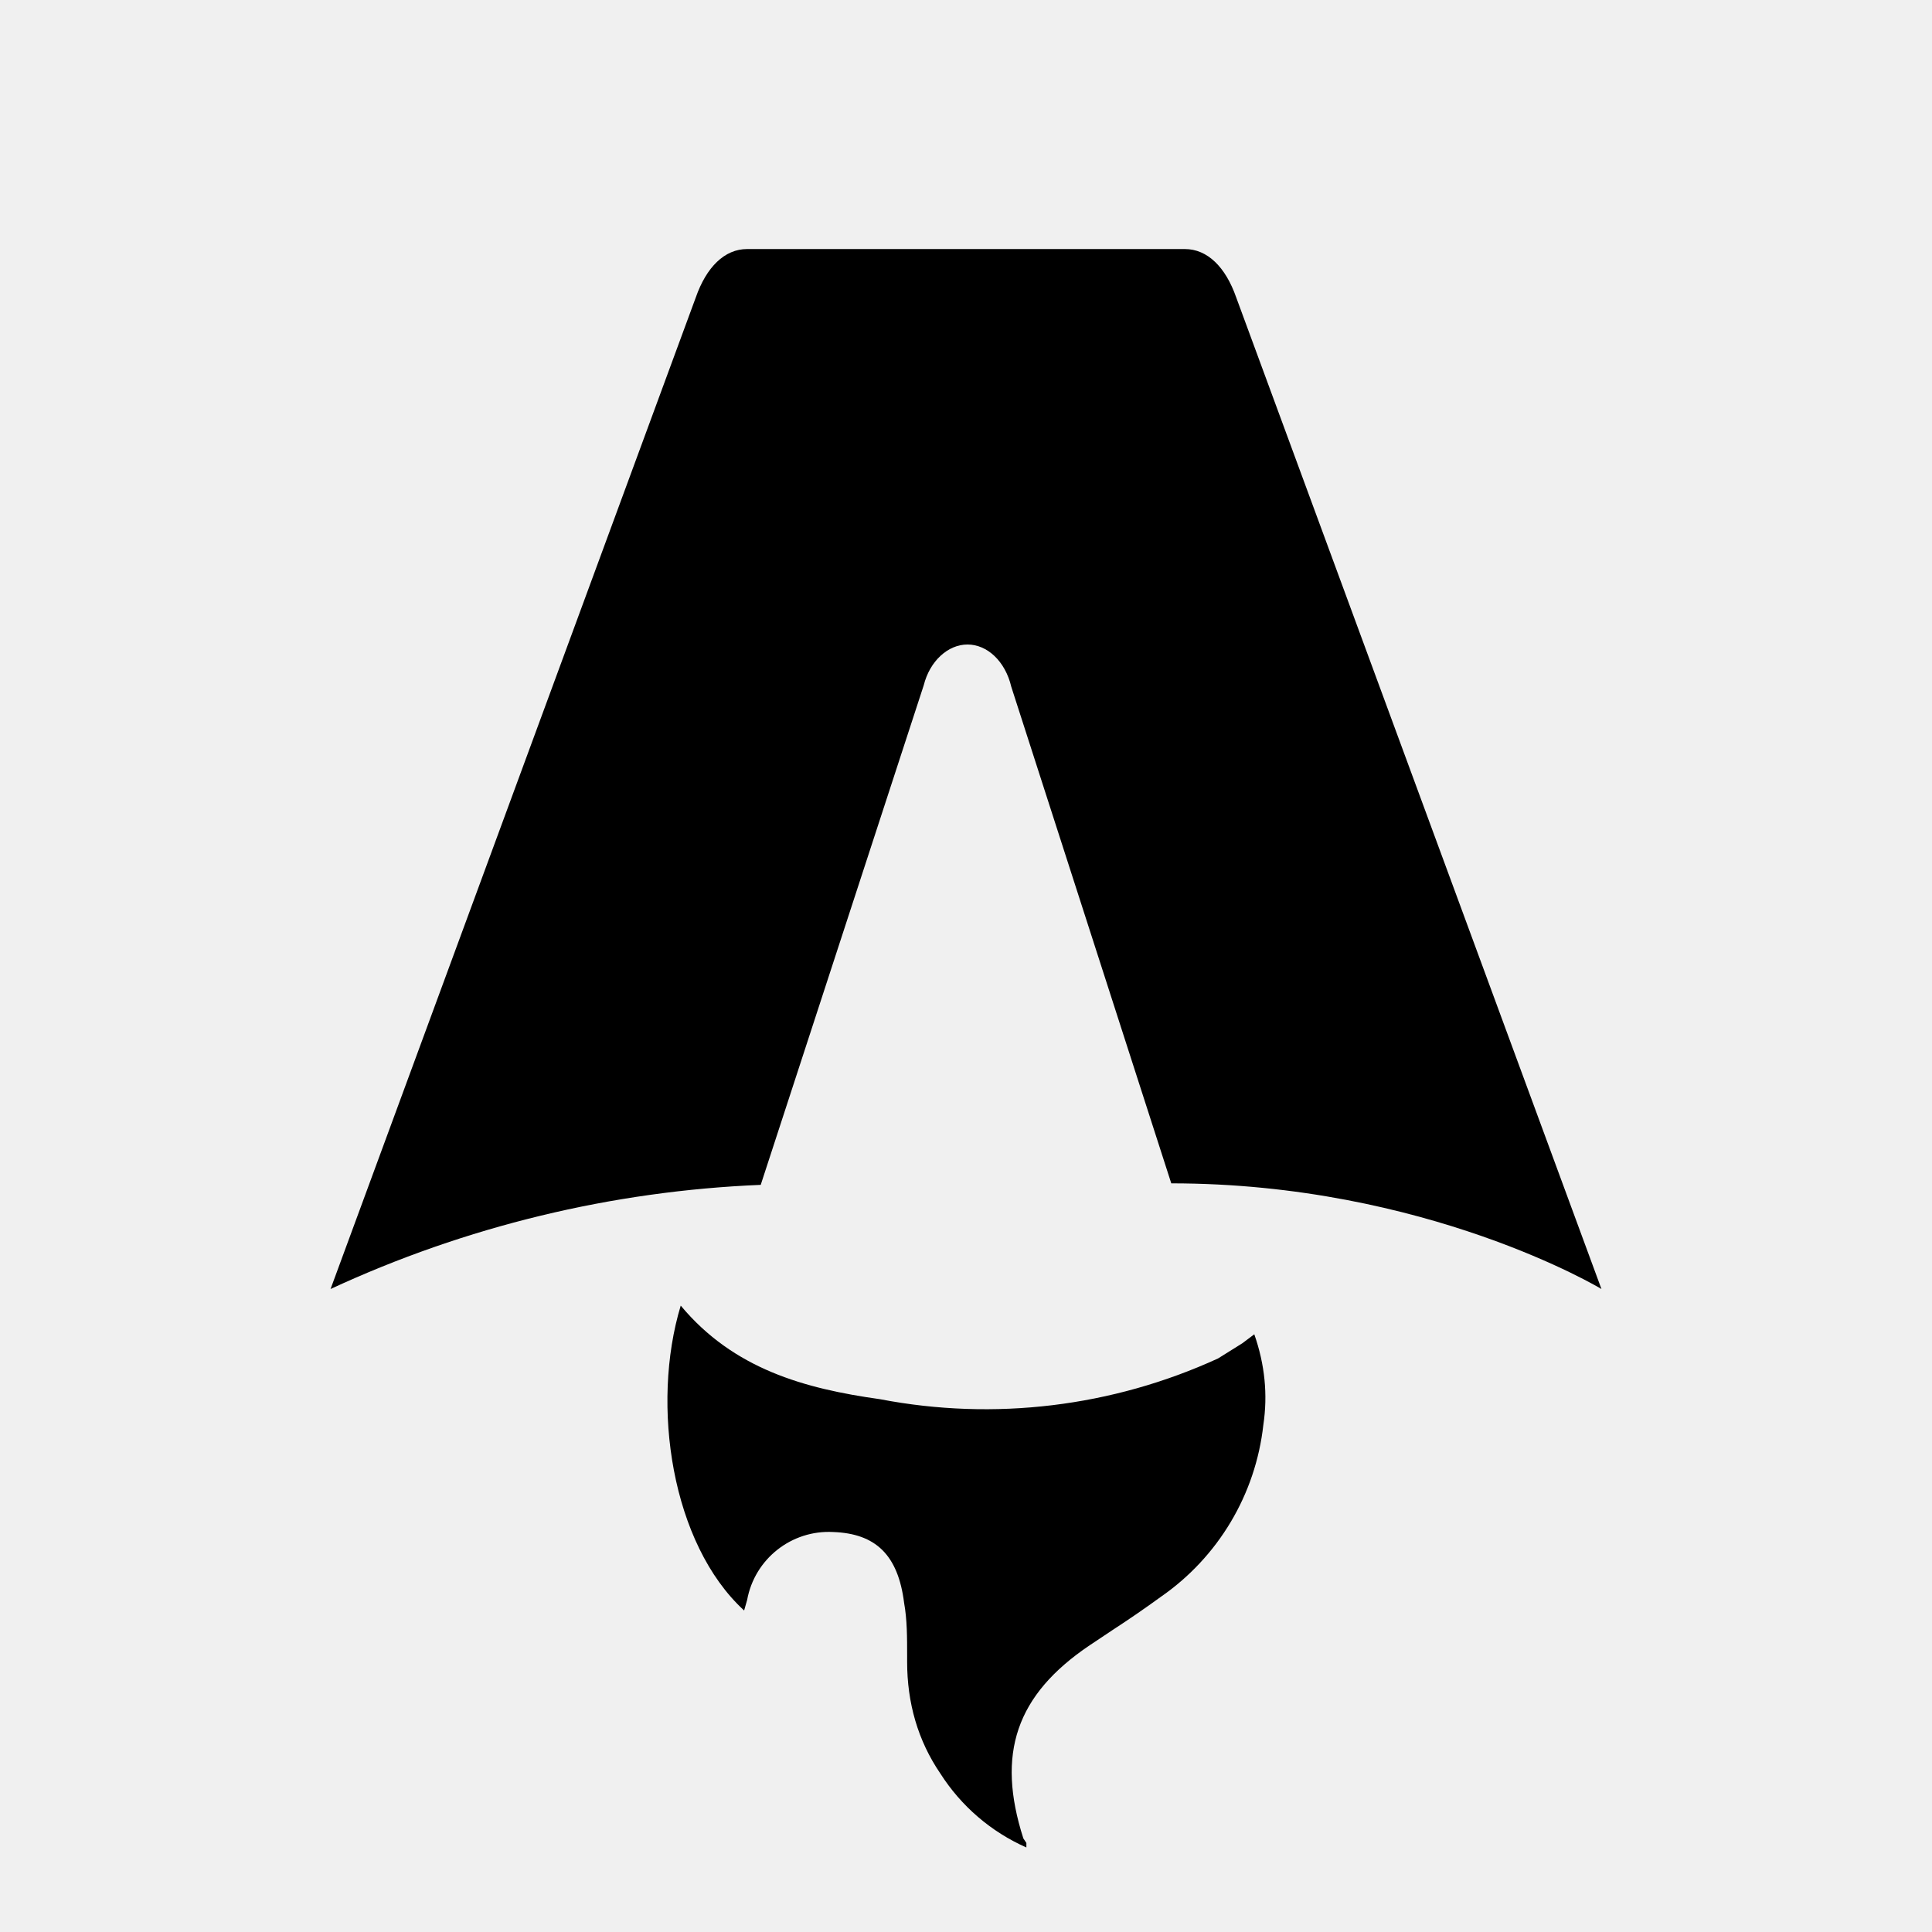
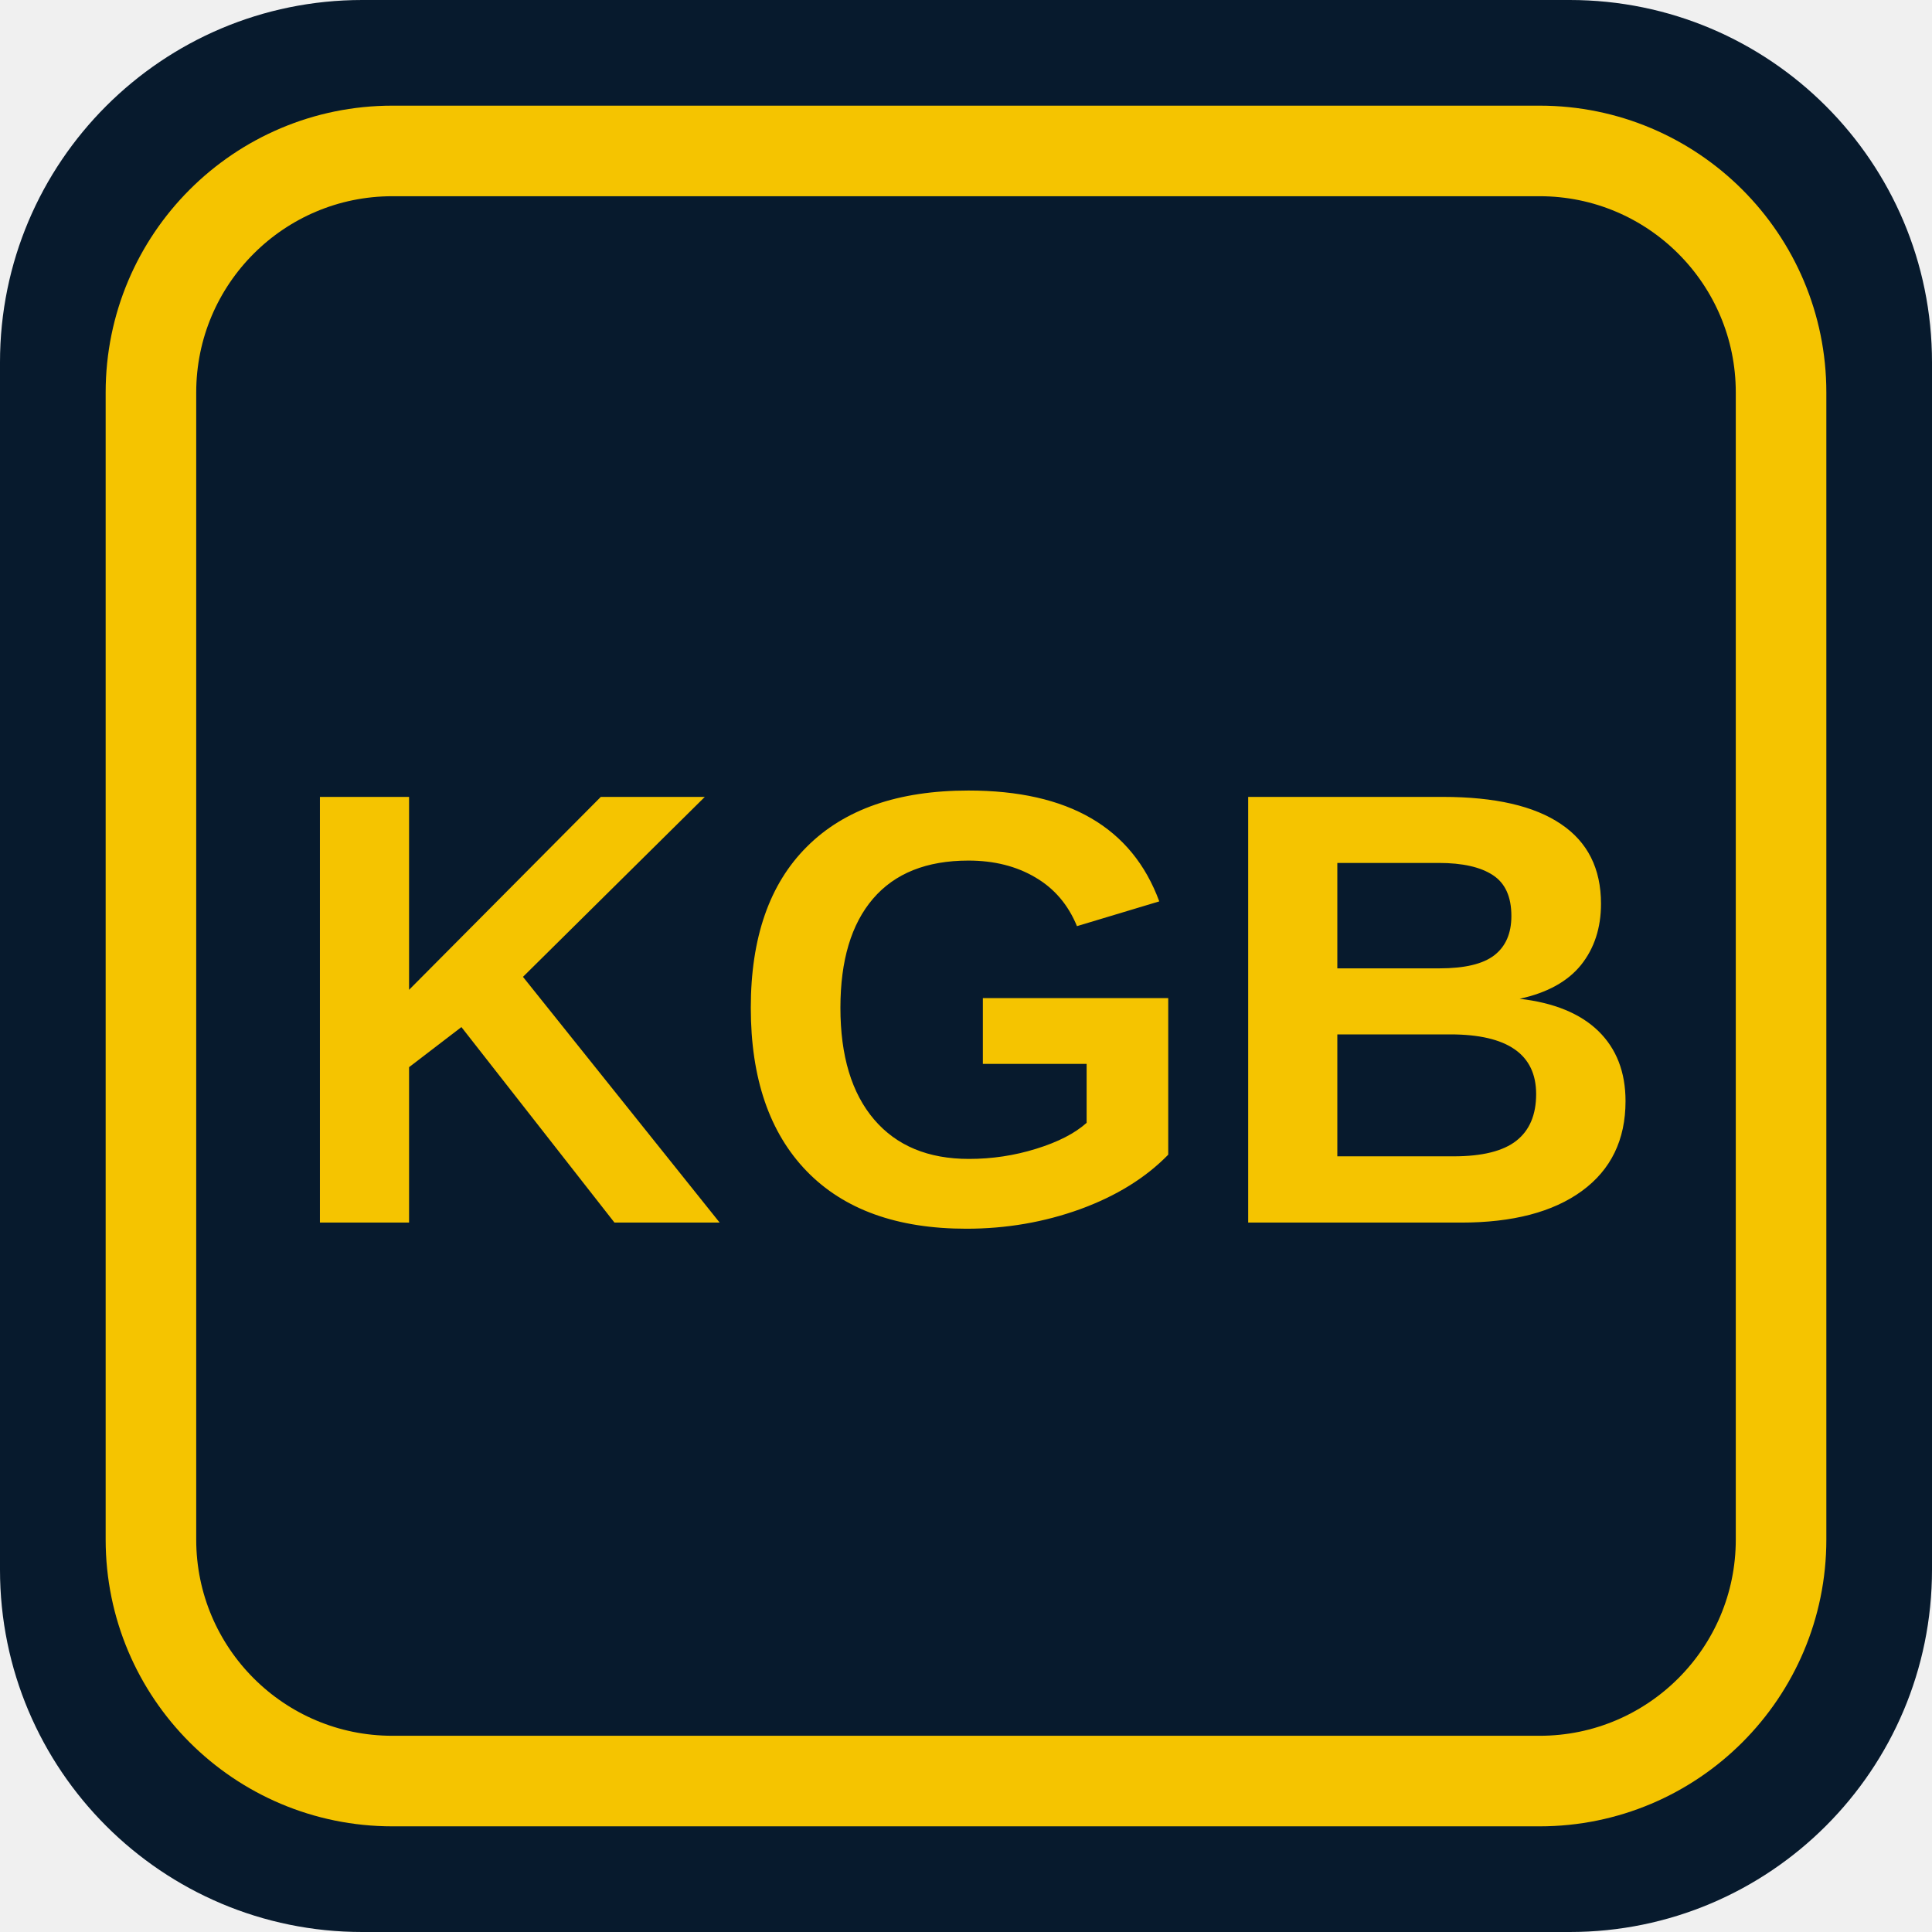
- <svg xmlns="http://www.w3.org/2000/svg" fill="none" viewBox="0 0 128 128">
-   <path d="M50.4 78.5a75.1 75.1 0 0 0-28.5 6.9l24.2-65.7c.7-2 1.9-3.2 3.4-3.2h29c1.5 0 2.7 1.2 3.4 3.2l24.2 65.7s-11.6-7-28.5-7L67 45.5c-.4-1.7-1.6-2.8-2.9-2.8-1.3 0-2.5 1.1-2.9 2.7L50.4 78.5Zm-1.1 28.2Zm-4.2-20.2c-2 6.6-.6 15.8 4.2 20.2a17.5 17.5 0 0 1 .2-.7 5.5 5.5 0 0 1 5.7-4.5c2.8.1 4.3 1.5 4.7 4.7.2 1.1.2 2.3.2 3.5v.4c0 2.7.7 5.2 2.2 7.4a13 13 0 0 0 5.7 4.9v-.3l-.2-.3c-1.8-5.6-.5-9.5 4.4-12.8l1.5-1a73 73 0 0 0 3.2-2.2 16 16 0 0 0 6.8-11.4c.3-2 .1-4-.6-6l-.8.6-1.6 1a37 37 0 0 1-22.4 2.7c-5-.7-9.7-2-13.2-6.2Z" />
-   <style>
-         path { fill: #000; }
-         @media (prefers-color-scheme: dark) {
-             path { fill: #FFF; }
-         }
-     </style>
+ <svg xmlns="http://www.w3.org/2000/svg" viewBox="0 0 128 128">
+   <rect width="128" height="128" rx="24" fill="#071a2d" />
+   <rect x="10" y="10" width="108" height="108" rx="16" fill="none" stroke="#f5c400" stroke-width="6" />
+   <text x="64" y="81" text-anchor="middle" font-family="'Helvetica Neue', Arial, sans-serif" font-size="41" font-weight="700" fill="#f5c400">KGB</text>
</svg>
